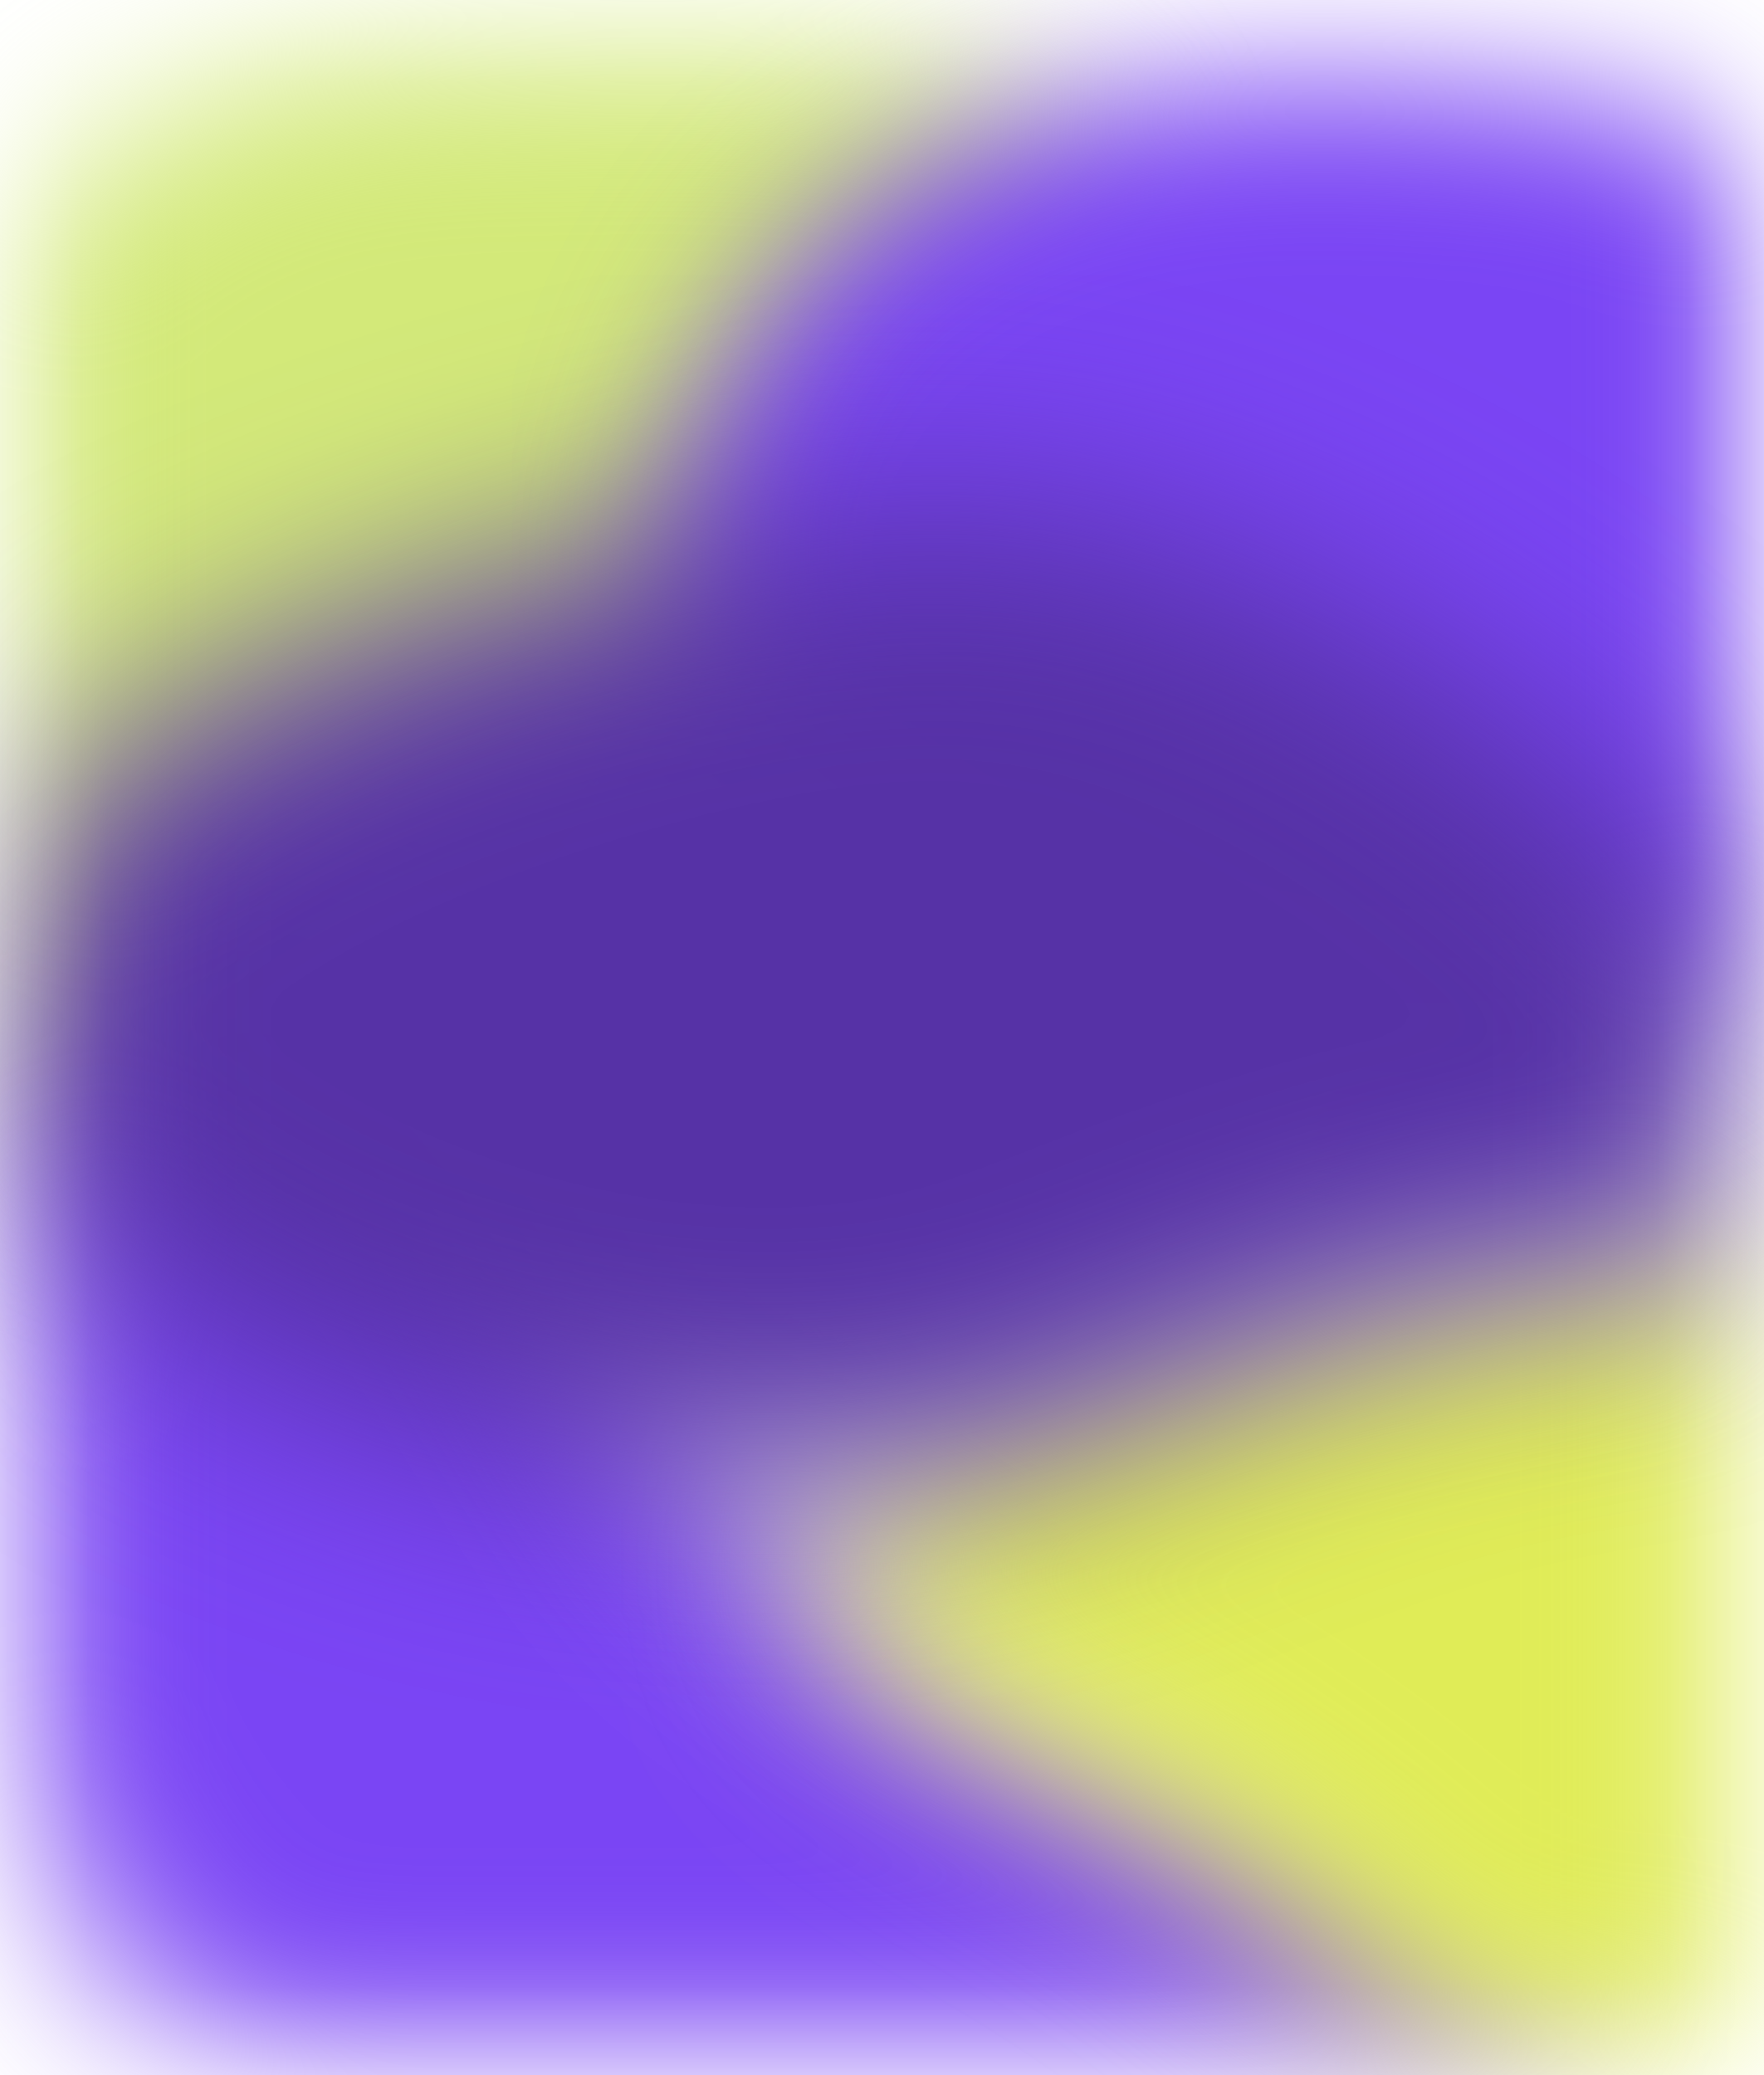
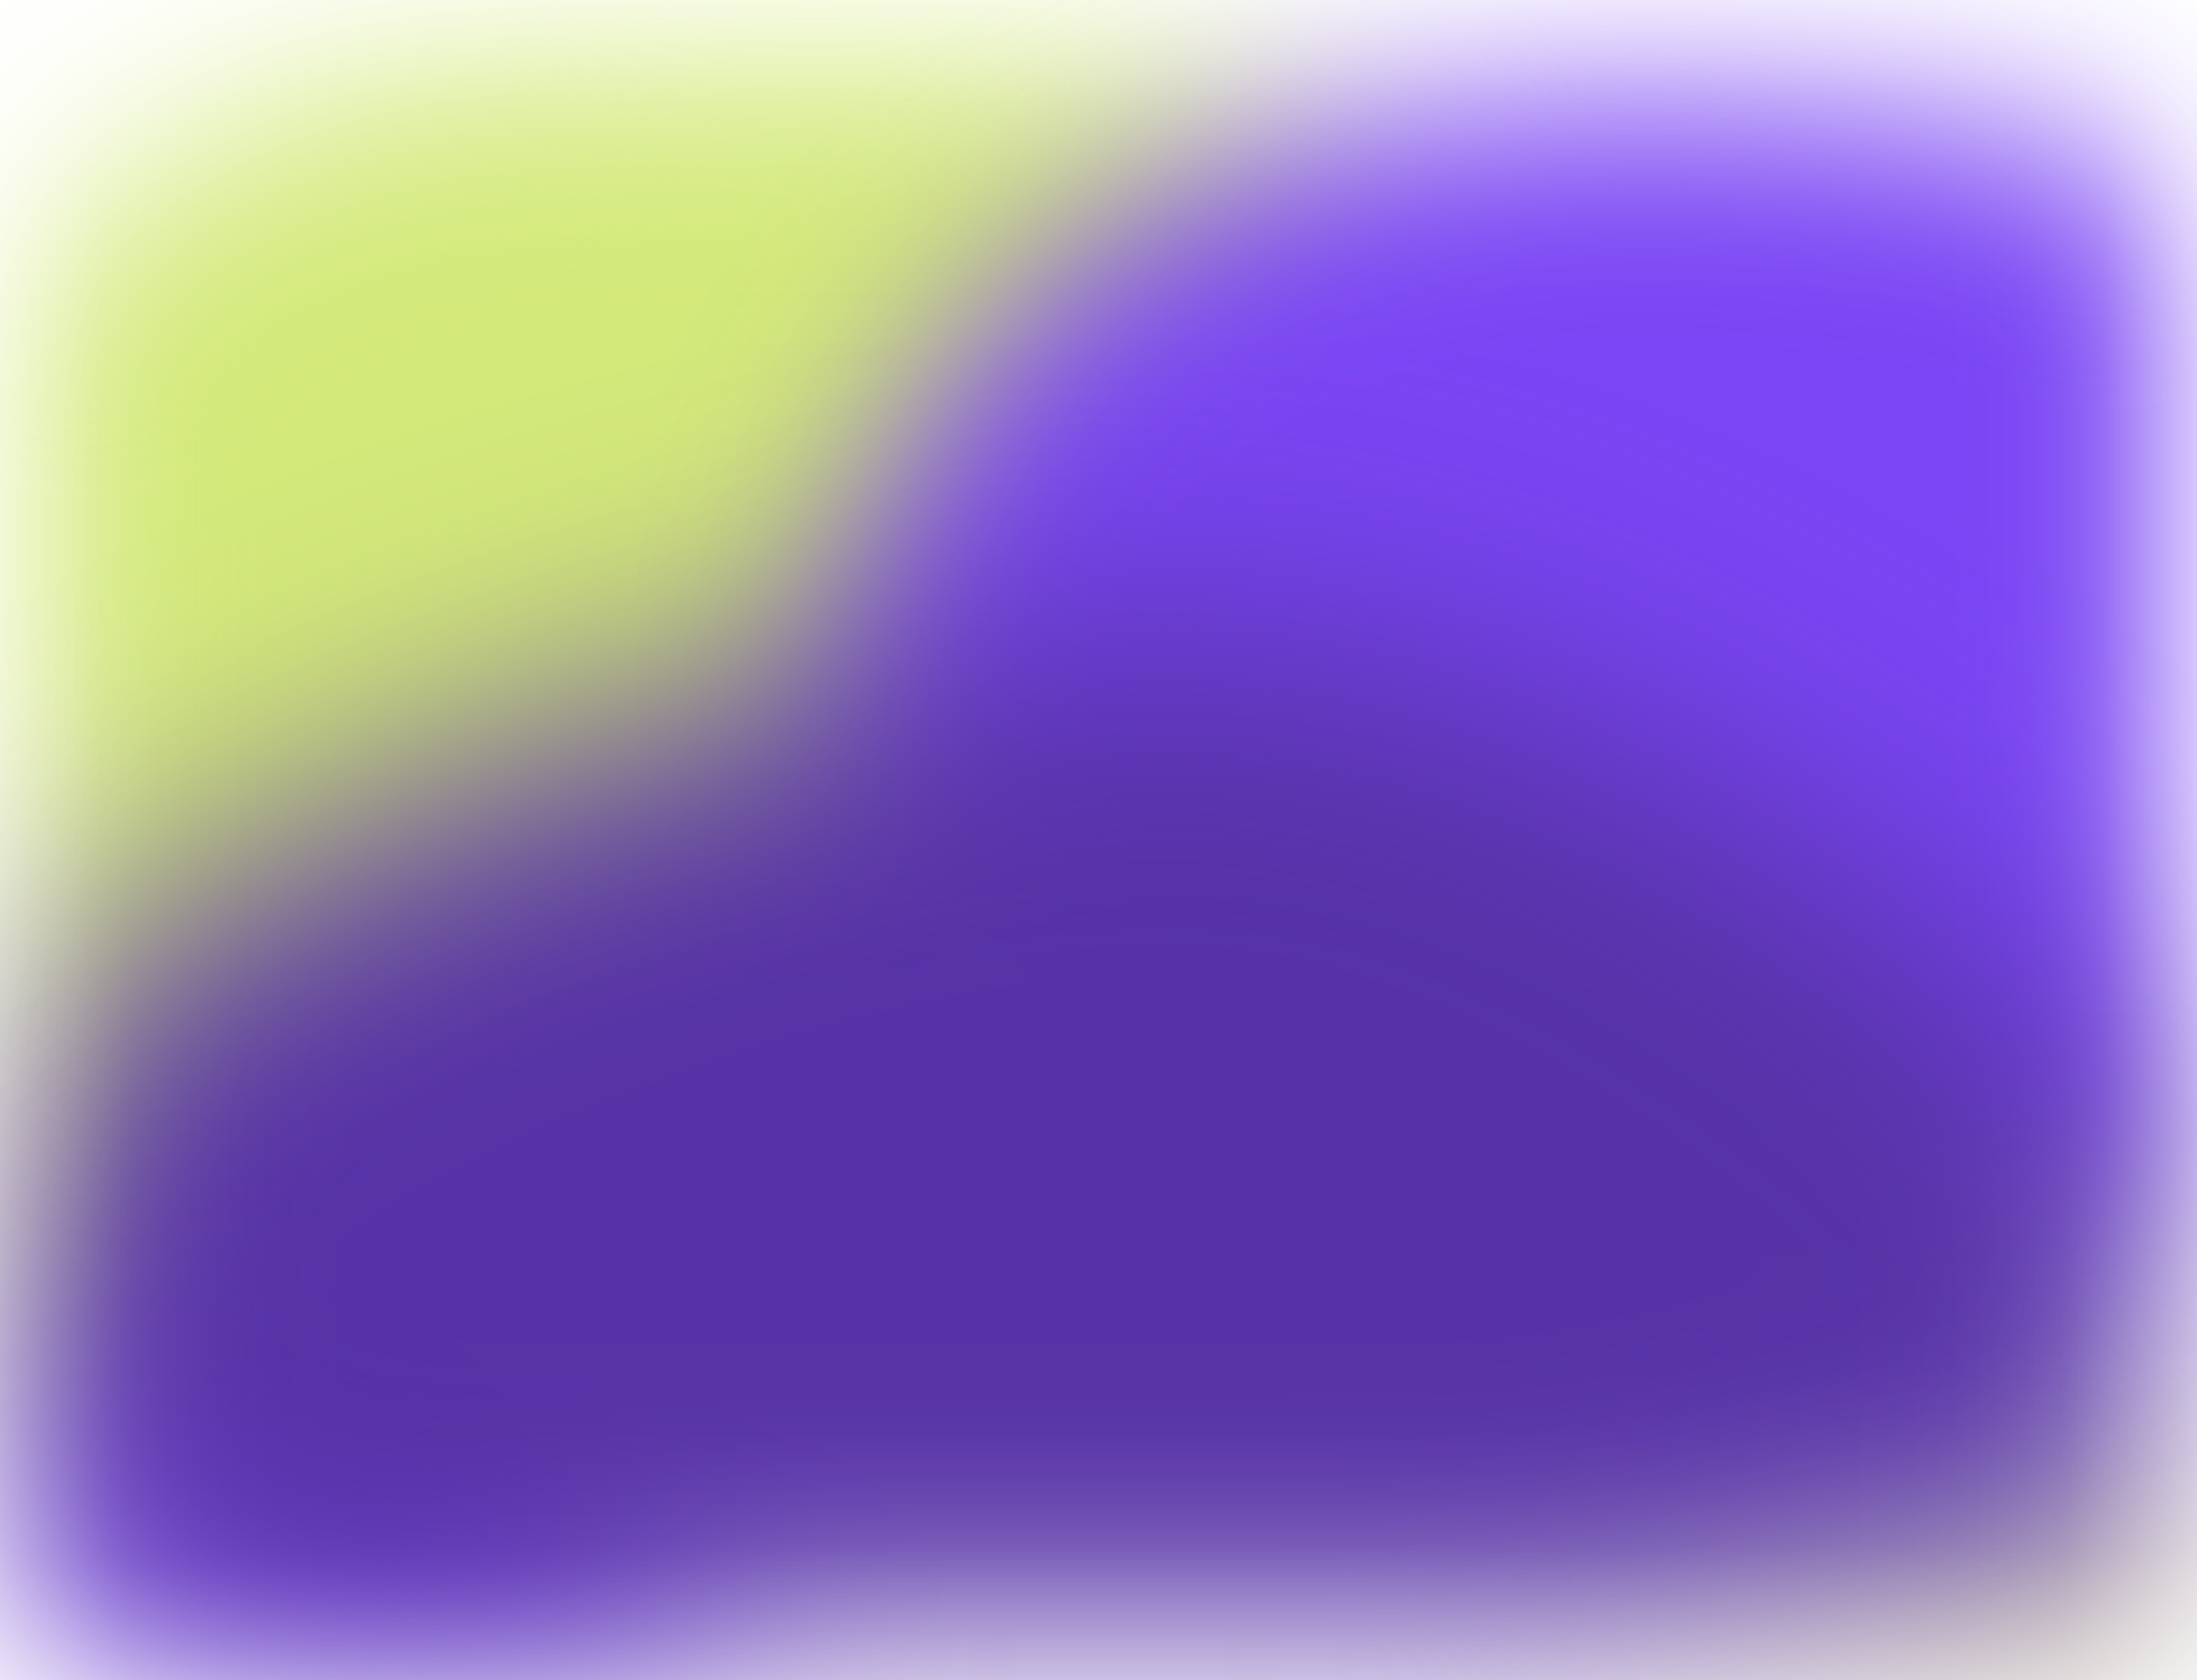
- <svg xmlns="http://www.w3.org/2000/svg" width="100%" height="100%" viewBox="-200 -200 1700 2000" preserveAspectRatio="xMinYMin meet">
+ <svg xmlns="http://www.w3.org/2000/svg" width="100%" height="100%" viewBox="-200 -200 1700 1300" preserveAspectRatio="xMinYMin meet">
  <g filter="url(#filter0_f_116_25)">
    <path d="M859.5 64C859.5 328.821 321.219 930 20.5 930C-280.219 930 -307 589.32 -307 324.5C-307 59.679 -63.219 -155 237.5 -155C538.219 -155 859.5 -200.821 859.5 64Z" fill="#D3E979" />
  </g>
  <g filter="url(#filter1_f_116_25)">
    <path d="M1700 333.039C1700 579.664 1451.44 809 1190.98 809C930.524 809 449 609.071 449 362.446C449 115.821 636.622 -179.954 1228.4 -113.515C1488.86 -113.515 1700 86.414 1700 333.039Z" fill="#7A45F4" />
  </g>
  <g filter="url(#filter2_f_116_25)">
    <path d="M1295.26 1778.54C1293.55 2088.75 650.914 1895.55 340.454 1893.84C29.994 1892.13 -220.297 1639.27 -218.587 1329.07C-216.877 1018.87 -71.741 264.087 417.24 1139.47C686.622 1574.48 1296.97 1468.34 1295.26 1778.54Z" fill="#7A45F4" />
  </g>
  <g filter="url(#filter3_f_116_25)">
    <path d="M2205.64 1543.5C2204.65 1868.55 1952.78 2131.29 1643.08 2130.35C1333.37 2129.41 1315.51 1744.66 750.025 1471.09C406.01 1280.33 598.875 1102.15 1669.89 949.263C1979.6 950.204 2206.62 1218.45 2205.64 1543.5Z" fill="#E0EC57" />
  </g>
  <g filter="url(#filter4_f_116_25)">
    <path d="M1659 1024.12C1501.5 1079.5 1465.26 913.691 834 1184C402.158 1341.4 -271 1071.95 -271 778.779C-271 485.611 429.749 283 726.222 283C1022.7 283 1545.5 593 1659 1024.12Z" fill="#5632A6" />
  </g>
  <defs>
    <filter id="filter0_f_116_25" x="-472.6" y="-323.628" width="1497.7" height="1419.23" filterUnits="userSpaceOnUse" color-interpolation-filters="sRGB">
      <feFlood flood-opacity="0" result="BackgroundImageFix" />
      <feBlend mode="normal" in="SourceGraphic" in2="BackgroundImageFix" result="shape" />
      <feGaussianBlur stdDeviation="82.8" result="effect1_foregroundBlur_116_25" />
    </filter>
    <filter id="filter1_f_116_25" x="294.1" y="-277.9" width="1560.8" height="1241.8" filterUnits="userSpaceOnUse" color-interpolation-filters="sRGB">
      <feFlood flood-opacity="0" result="BackgroundImageFix" />
      <feBlend mode="normal" in="SourceGraphic" in2="BackgroundImageFix" result="shape" />
      <feGaussianBlur stdDeviation="77.45" result="effect1_foregroundBlur_116_25" />
    </filter>
    <filter id="filter2_f_116_25" x="-401.196" y="547.737" width="1879.06" height="1589.7" filterUnits="userSpaceOnUse" color-interpolation-filters="sRGB">
      <feFlood flood-opacity="0" result="BackgroundImageFix" />
      <feBlend mode="normal" in="SourceGraphic" in2="BackgroundImageFix" result="shape" />
      <feGaussianBlur stdDeviation="91.3" result="effect1_foregroundBlur_116_25" />
    </filter>
    <filter id="filter3_f_116_25" x="397.792" y="752.563" width="2004.55" height="1574.48" filterUnits="userSpaceOnUse" color-interpolation-filters="sRGB">
      <feFlood flood-opacity="0" result="BackgroundImageFix" />
      <feBlend mode="normal" in="SourceGraphic" in2="BackgroundImageFix" result="shape" />
      <feGaussianBlur stdDeviation="98.35" result="effect1_foregroundBlur_116_25" />
    </filter>
    <filter id="filter4_f_116_25" x="-488.5" y="65.5" width="2365" height="1382.46" filterUnits="userSpaceOnUse" color-interpolation-filters="sRGB">
      <feFlood flood-opacity="0" result="BackgroundImageFix" />
      <feBlend mode="normal" in="SourceGraphic" in2="BackgroundImageFix" result="shape" />
      <feGaussianBlur stdDeviation="108.75" result="effect1_foregroundBlur_116_25" />
    </filter>
  </defs>
</svg>
